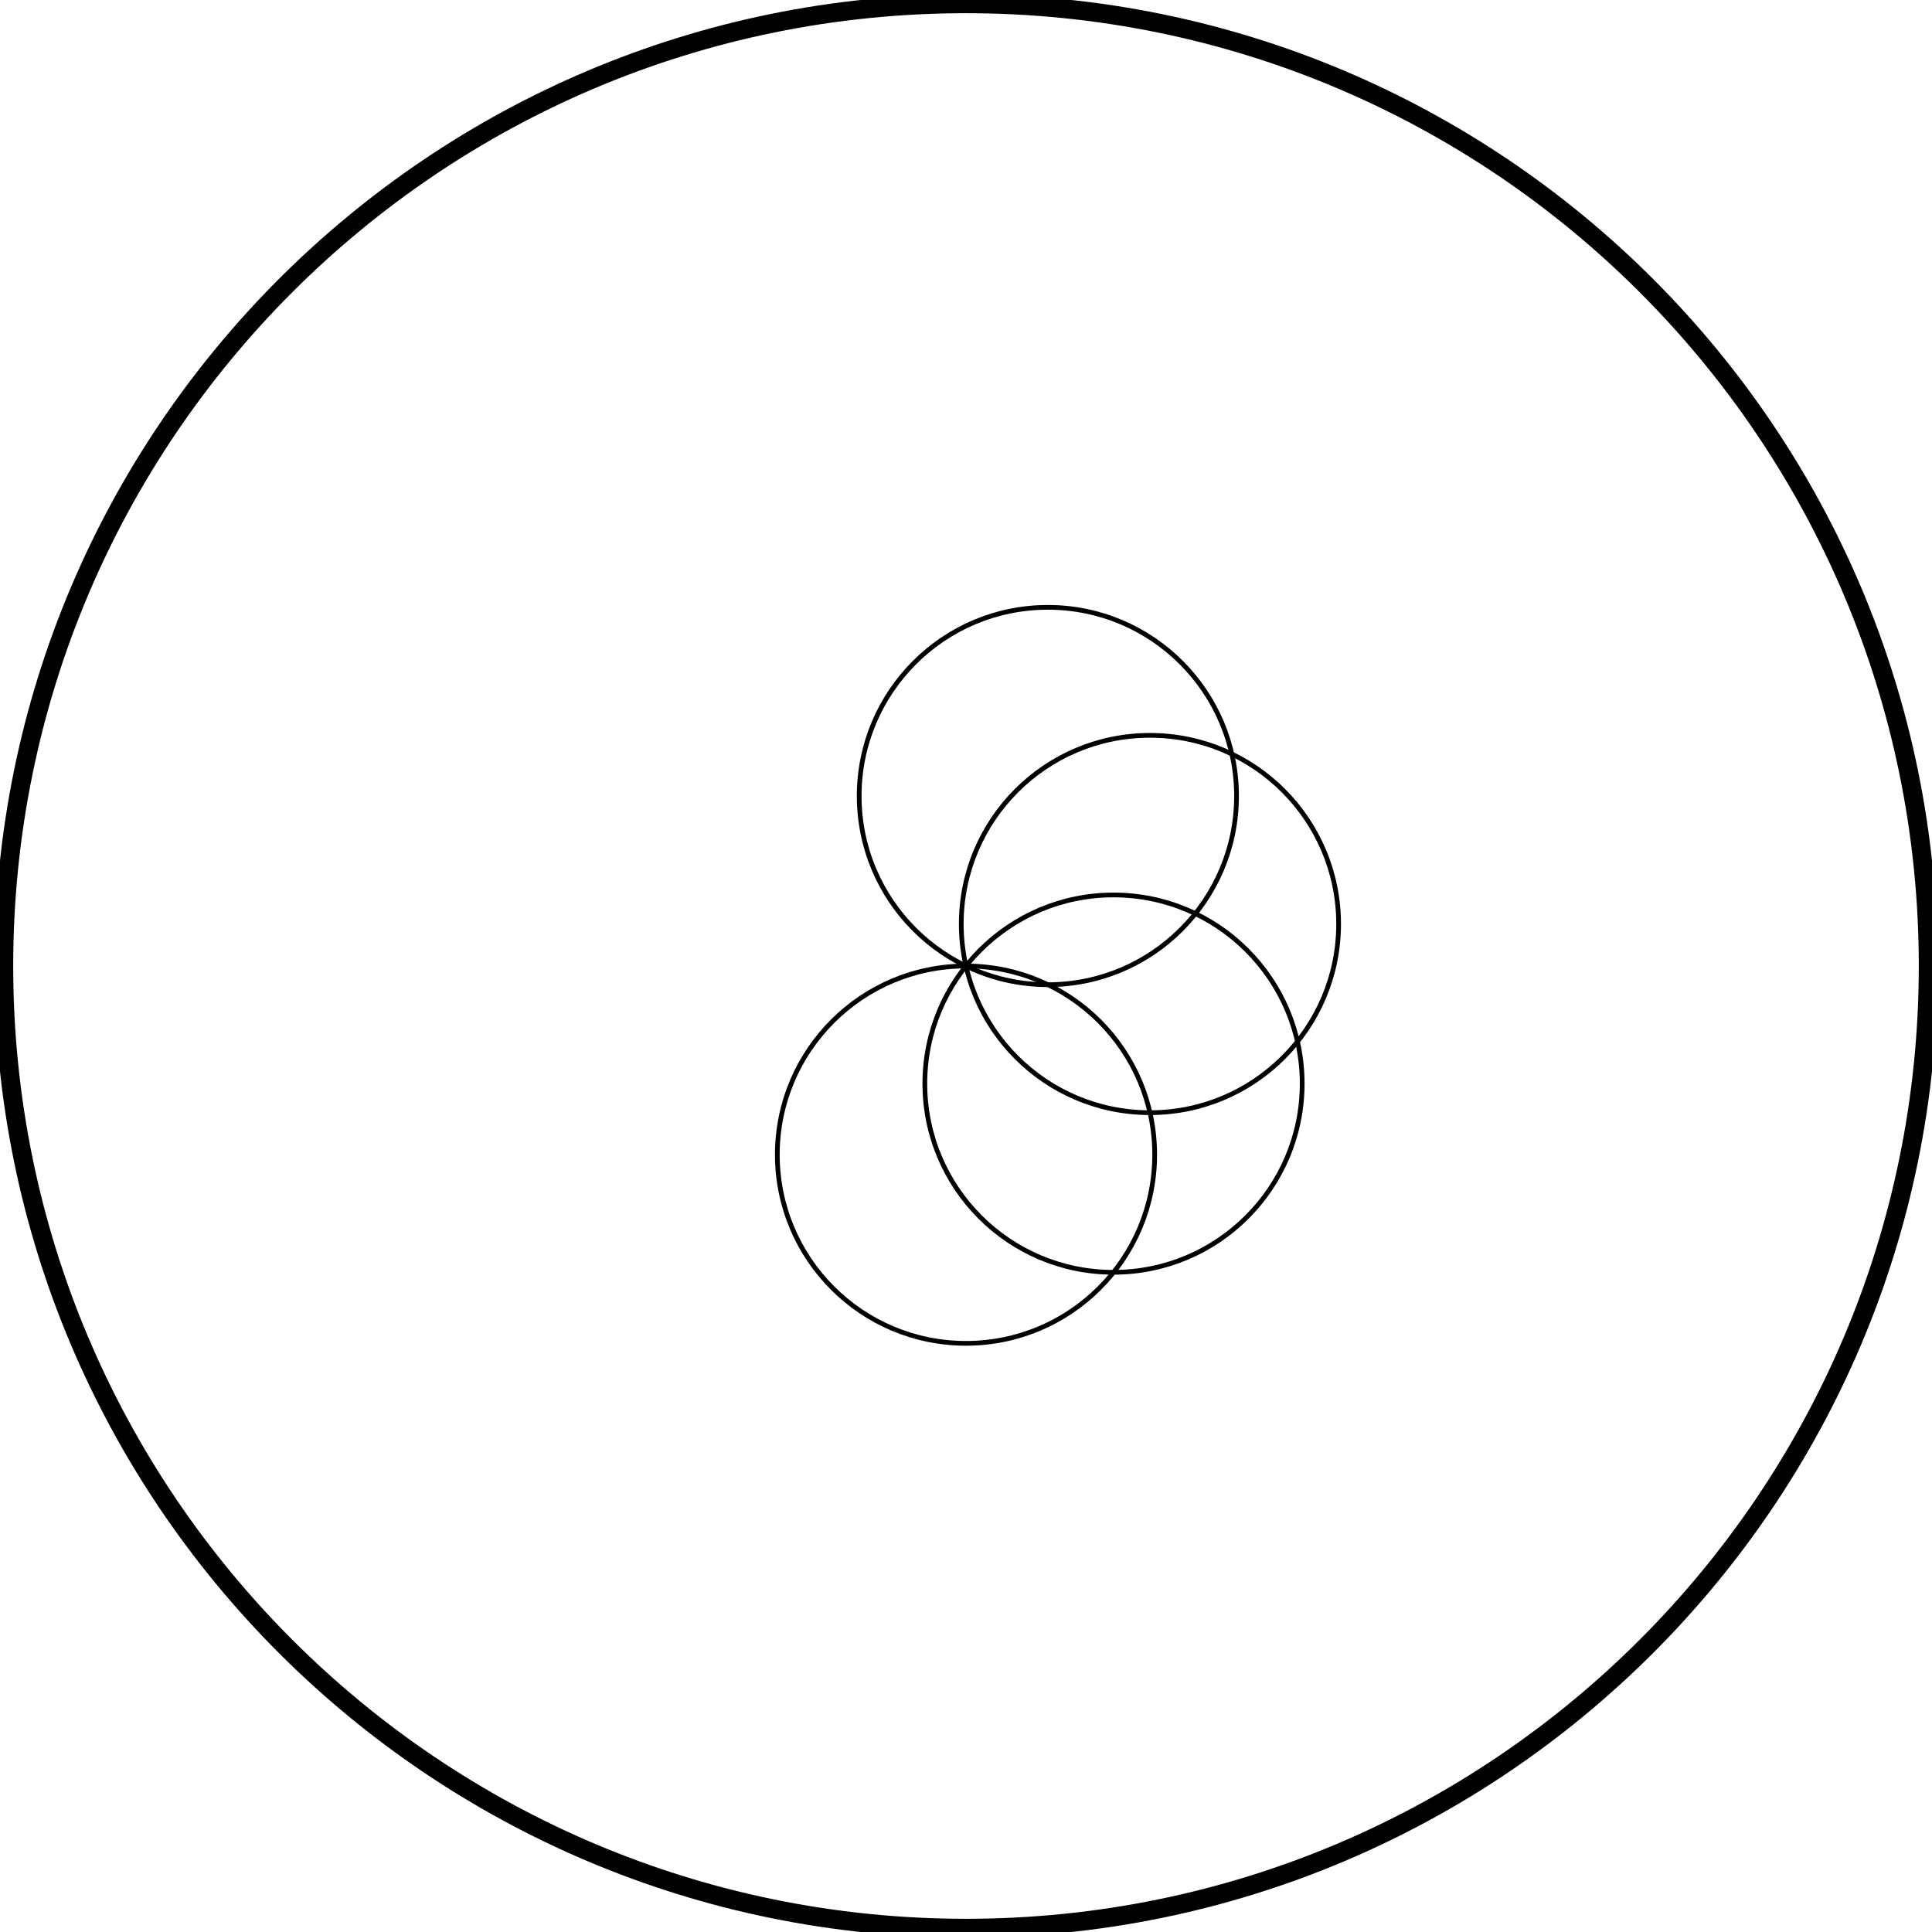
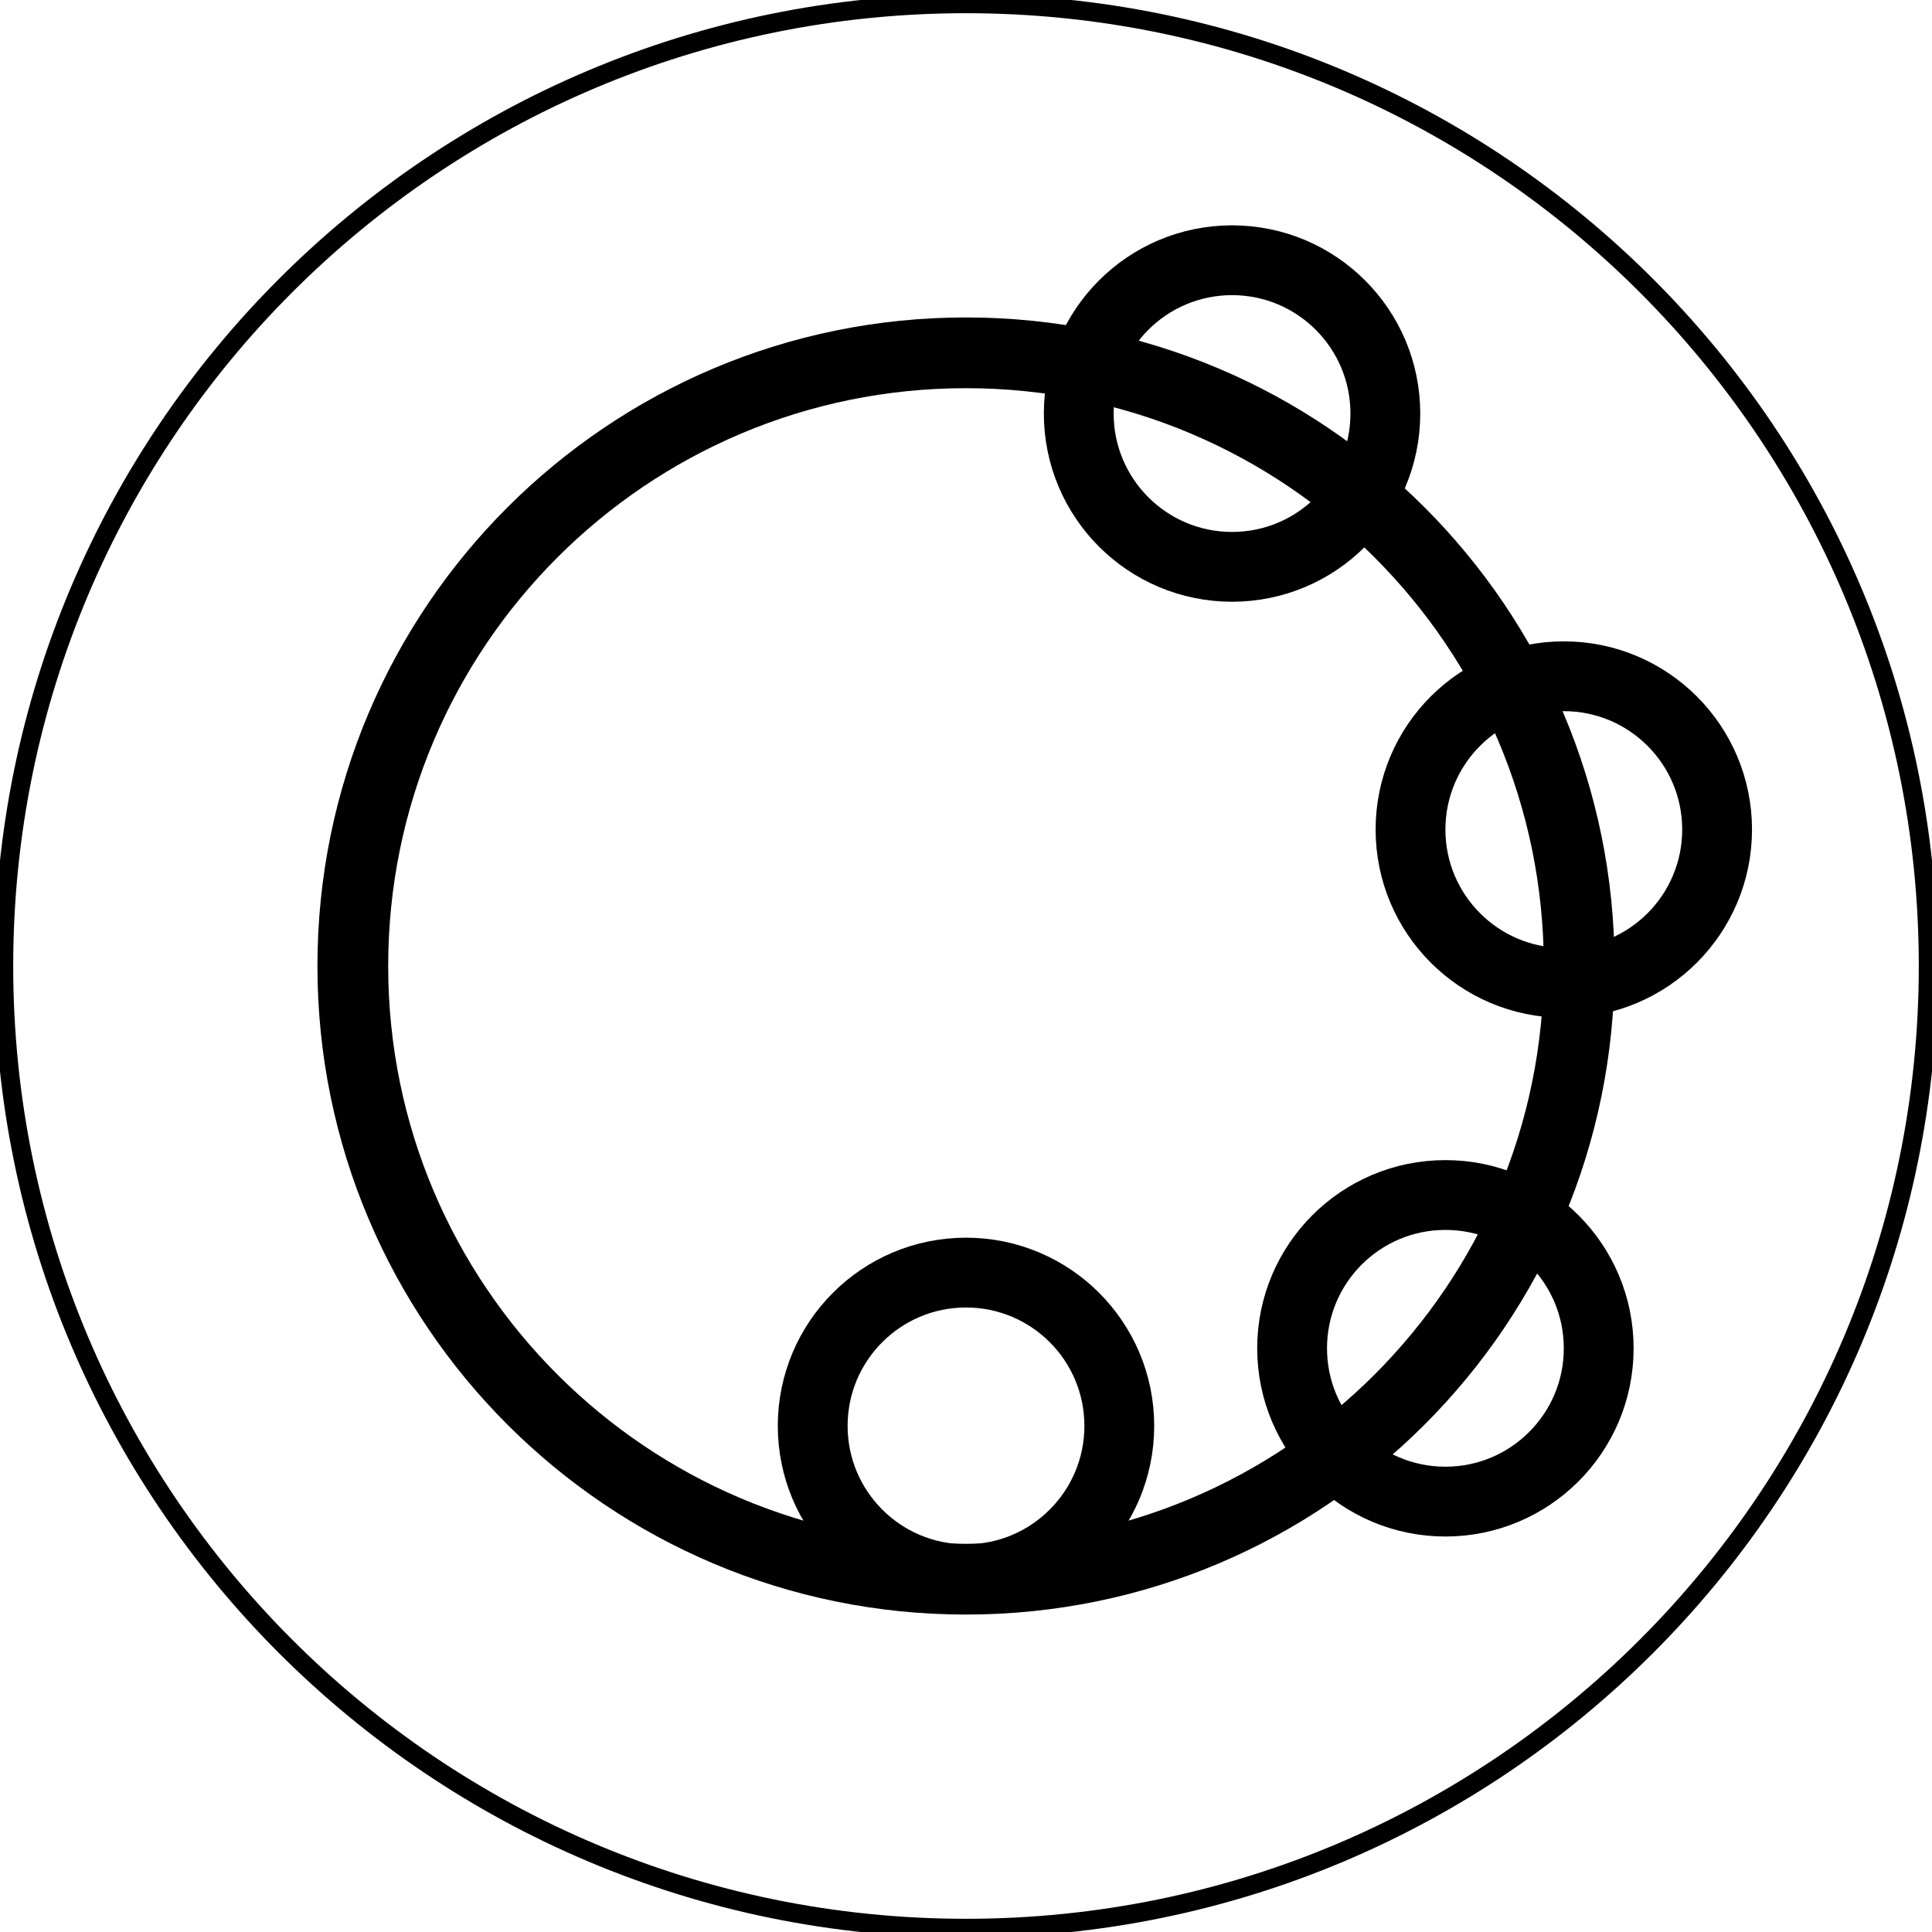
<svg xmlns="http://www.w3.org/2000/svg" viewBox="0 0 2048 2048">
-   <circle cx="1024" cy="1224" fill="none" r="200" stroke="black" stroke-width="5" />
-   <circle cx="1180.366" cy="1148.698" fill="none" r="200" stroke="black" stroke-width="5" />
-   <circle cx="1218.986" cy="979.496" fill="none" r="200" stroke="black" stroke-width="5" />
-   <circle cx="1110.777" cy="843.806" fill="none" r="200" stroke="black" stroke-width="5" />
+   <circle cx="1024" cy="1511.5" fill="none" r="162.5" stroke="black" stroke-width="74" />
+   <circle cx="1532.19" cy="1429.268" fill="none" r="162.5" stroke="black" stroke-width="74" />
+   <circle cx="1657.703" cy="879.361" fill="none" r="162.5" stroke="black" stroke-width="74" />
+   <circle cx="1306.024" cy="438.37" fill="none" r="162.5" stroke="black" stroke-width="74" />
+   <circle cx="1024" cy="1024" fill="none" r="650" stroke="black" stroke-width="75" />
  <circle cx="1024" cy="1024" fill="none" r="1020" stroke="black" stroke-width="20" />
</svg>
